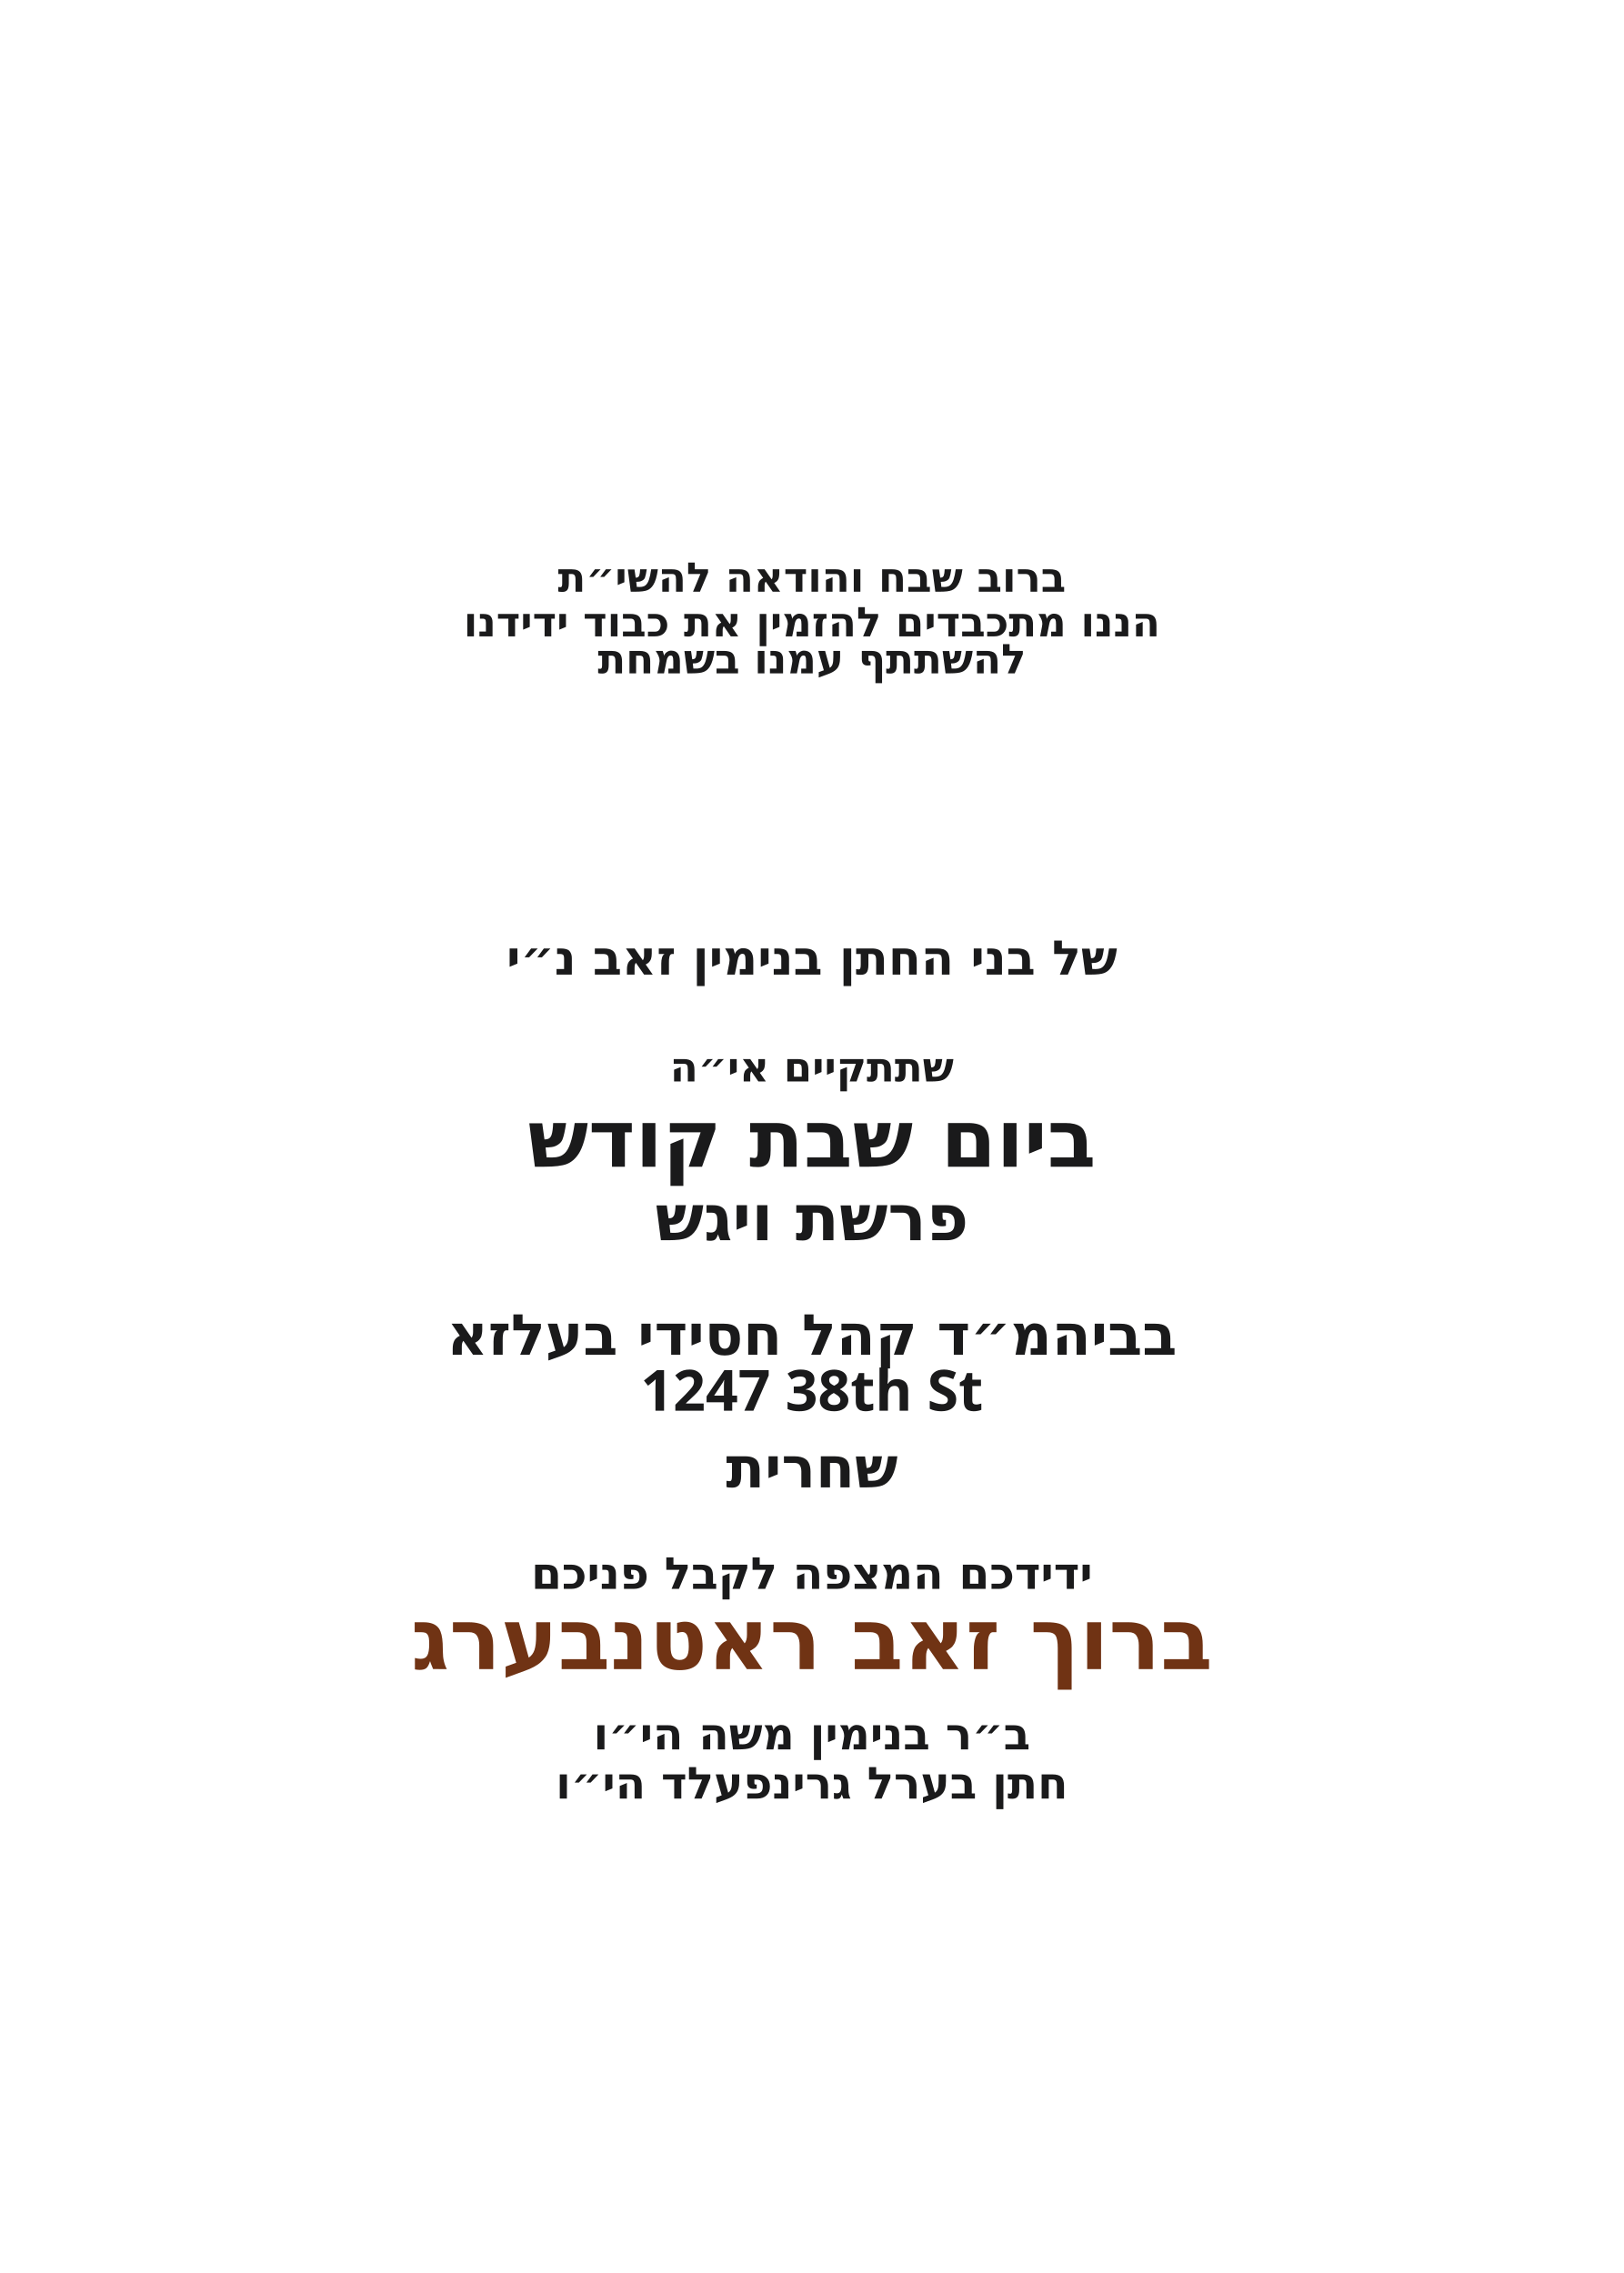
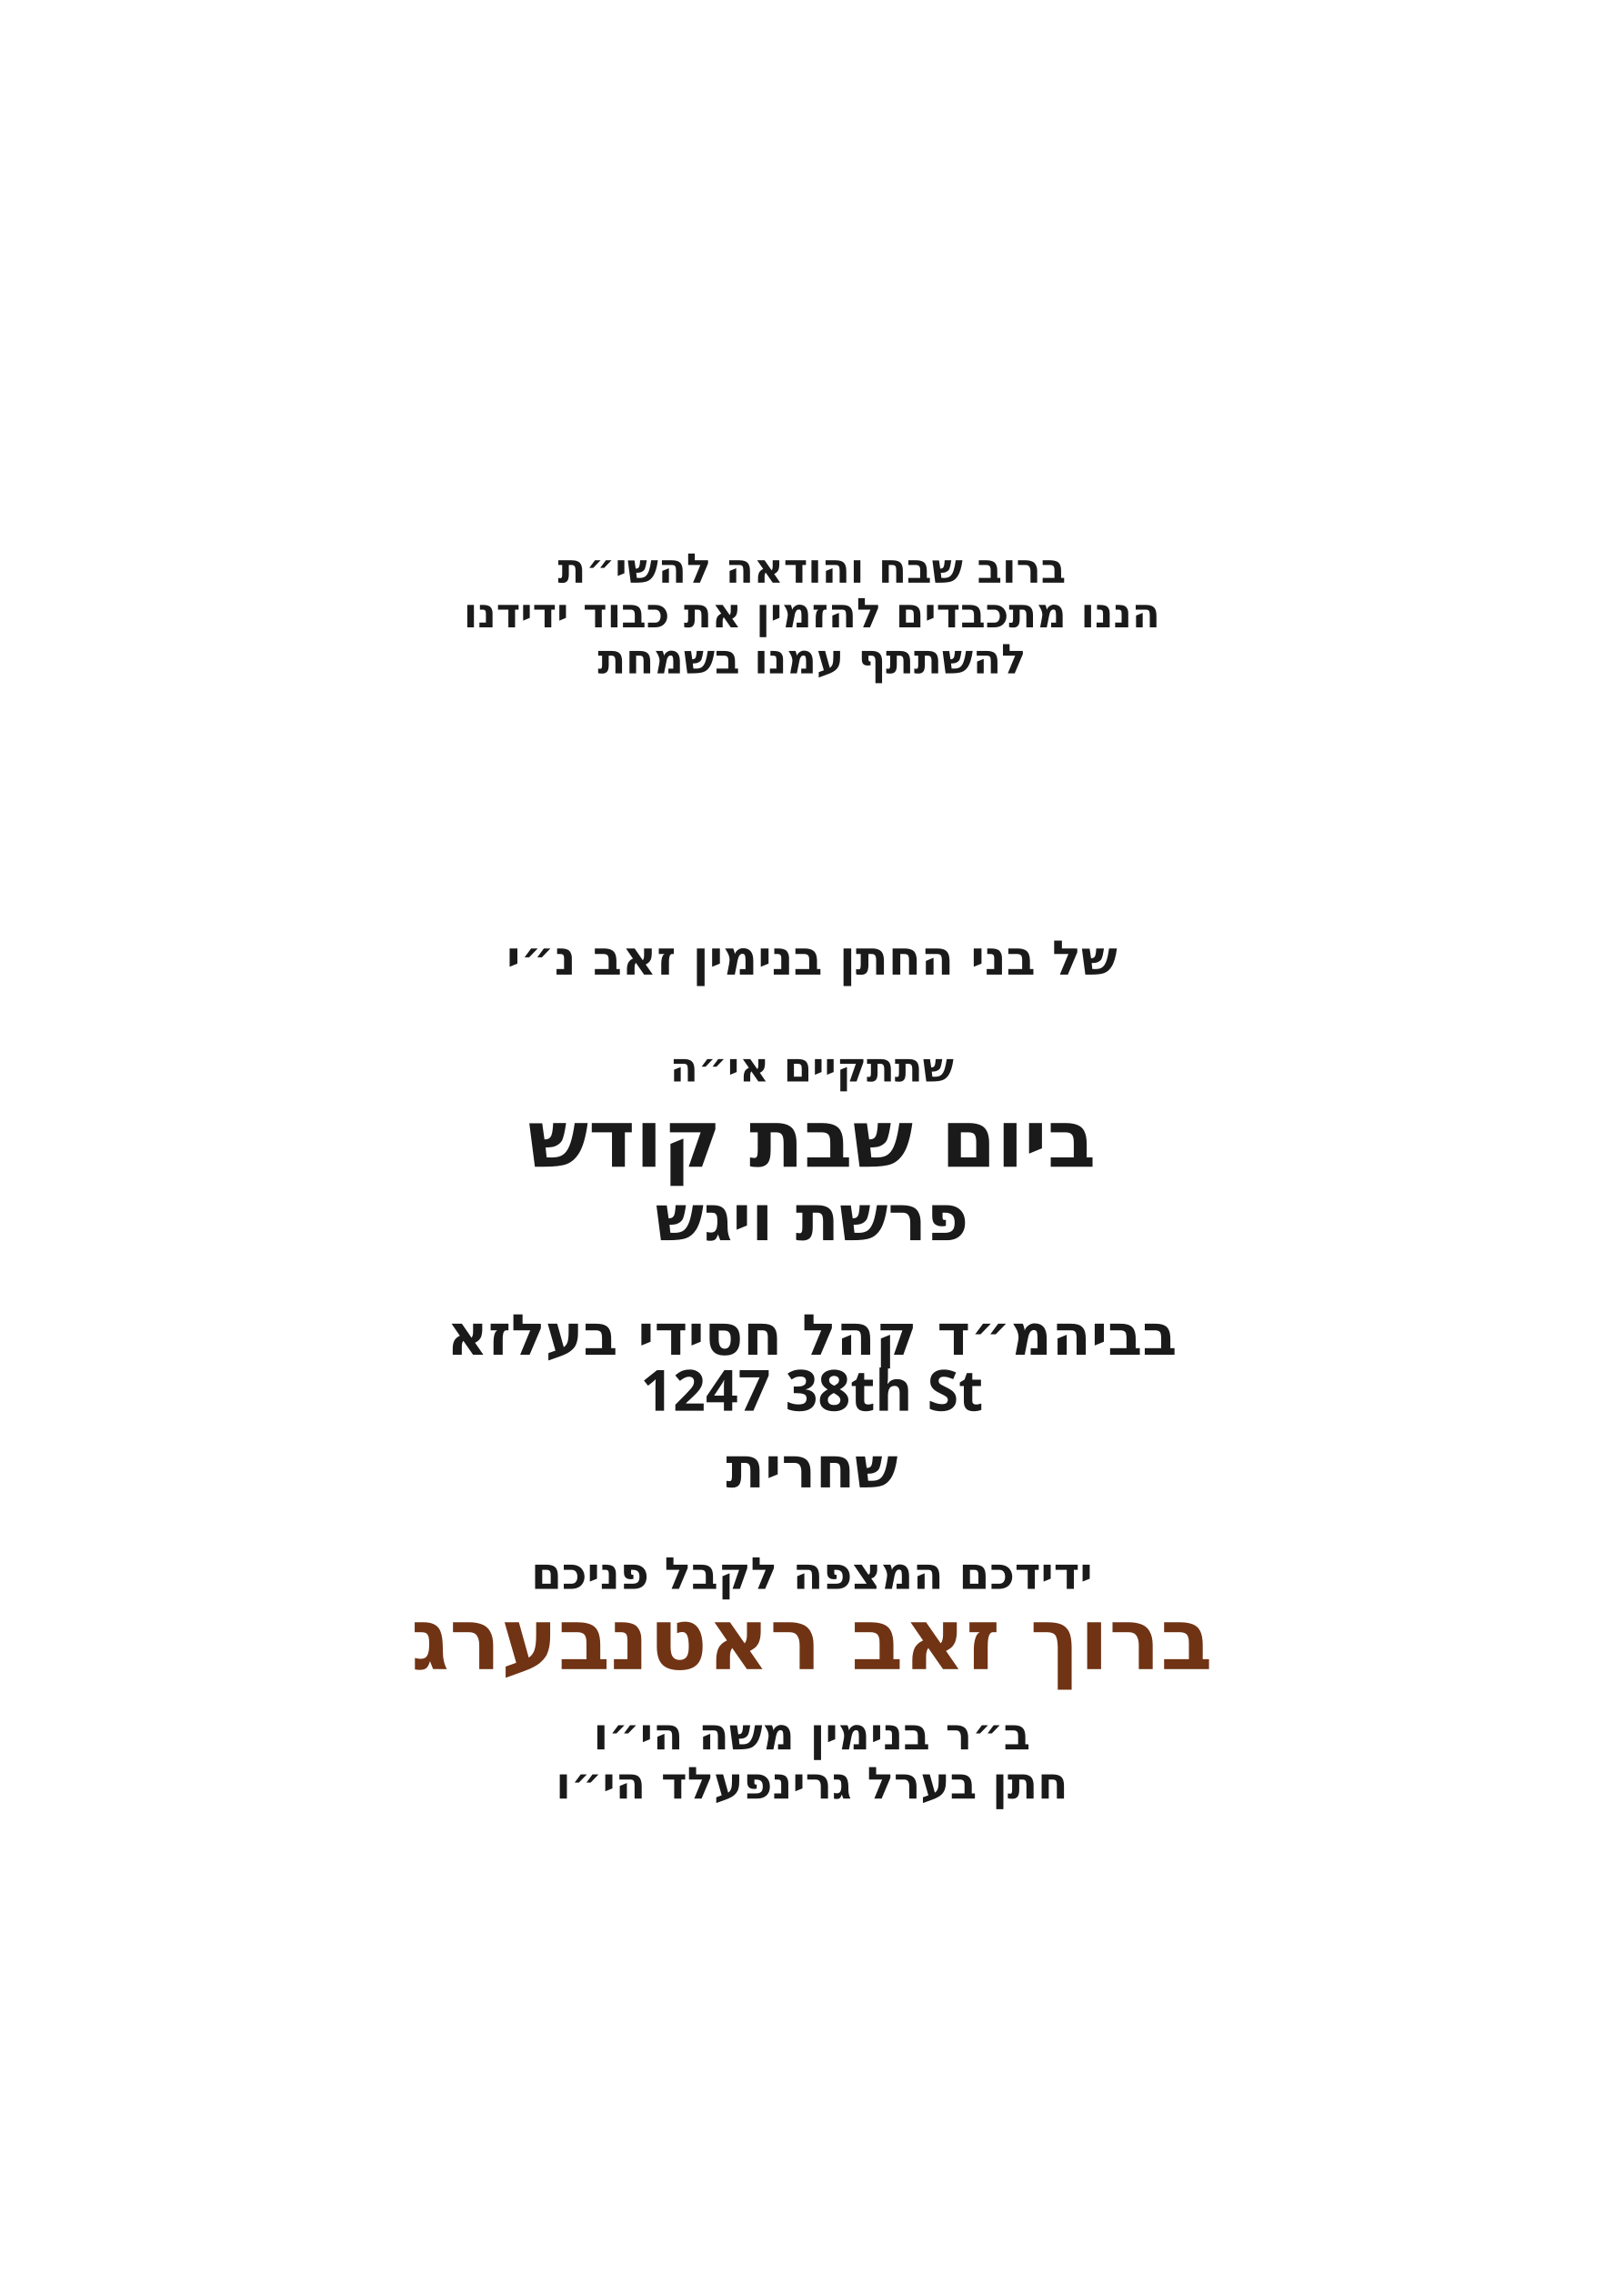
<svg xmlns="http://www.w3.org/2000/svg" id="Layer_1" data-name="Layer 1" viewBox="0 0 360 504">
  <g id="line_5">
-     <text transform="translate(180 131.2)" fill="#1a1a1b" font-family="Heebo" font-size="9.1" font-weight="700" text-anchor="middle">
+     <text transform="translate(180 129.2)" fill="#1a1a1b" font-family="Heebo" font-size="9.1" font-weight="700" text-anchor="middle">
      <tspan x="0" y="0">ברוב שבח והודאה להשי״ת</tspan>
    </text>
  </g>
  <g id="line_4">
-     <text transform="translate(180 141.1)" fill="#1a1a1b" font-family="Heebo" font-size="9.1" font-weight="700" text-anchor="middle">
+     <text transform="translate(180 139.1)" fill="#1a1a1b" font-family="Heebo" font-size="9.1" font-weight="700" text-anchor="middle">
      <tspan x="0" y="0">הננו מתכבדים להזמין את כבוד ידידנו</tspan>
    </text>
  </g>
  <g id="line_3">
    <text transform="translate(180 149.3)" fill="#1a1a1b" font-family="Heebo" font-size="9.1" font-weight="700" text-anchor="middle">
      <tspan x="0" y="0">להשתתף עמנו בשמחת</tspan>
    </text>
  </g>
  <g id="line_2">
    <text transform="translate(180 216.1)" fill="#1a1a1b" font-family="Heebo" font-size="10.6" font-weight="700" text-anchor="middle">
      <tspan x="0" y="0">של בני החתן בנימין זאב נ״י</tspan>
    </text>
  </g>
  <g id="line_1">
    <text transform="translate(180 239.8)" fill="#1a1a1b" font-family="Heebo" font-size="9.1" font-weight="700" text-anchor="middle">
      <tspan x="0" y="0">שתתקיים אי״ה</tspan>
    </text>
  </g>
  <g id="day*">
    <text transform="translate(180 258.7)" fill="#1a1a1b" font-family="Heebo" font-size="17.7" font-weight="700" text-anchor="middle">
      <tspan x="0" y="0">ביום שבת קודש</tspan>
    </text>
  </g>
  <g id="parasha*">
    <text transform="translate(180 275)" fill="#1a1a1b" font-family="Heebo" font-size="14.2" font-weight="700" text-anchor="middle">
      <tspan x="0" y="0">פרשת ויגש</tspan>
    </text>
  </g>
  <g id="location*">
    <text transform="translate(180 300.4)" fill="#1a1a1b" font-family="Heebo" font-size="12.6" font-weight="700" text-anchor="middle">
      <tspan x="0" y="0">בביהמ״ד קהל חסידי בעלזא</tspan>
    </text>
  </g>
  <g id="street*">
    <text transform="translate(180 312.8)" fill="#1a1a1b" font-family="Heebo" font-size="12.6" font-weight="700" text-anchor="middle">
      <tspan x="0" y="0">1247 38th St</tspan>
    </text>
  </g>
  <g id="greeting*">
    <text transform="translate(180 352.3)" fill="#1a1a1b" font-family="Heebo" font-size="9.8" font-weight="700" text-anchor="middle">
      <tspan x="0" y="0">ידידכם המצפה לקבל פניכם</tspan>
    </text>
  </g>
  <g id="time">
    <text transform="translate(180 329.8)" fill="#1a1a1b" font-family="Heebo" font-size="12.6" font-weight="700" text-anchor="middle">
      <tspan x="0" y="0">שחרית</tspan>
    </text>
  </g>
  <g id="host_name*">
    <text transform="translate(180 370.1)" fill="#703314" font-family="Heebo" font-size="19" font-weight="700" text-anchor="middle">
      <tspan x="0" y="0">ברוך זאב ראטנבערג</tspan>
    </text>
  </g>
  <g id="father_name_1*">
    <text transform="translate(180 387.9)" fill="#1a1a1b" font-family="Heebo" font-size="9.8" font-weight="700" text-anchor="middle">
      <tspan x="0" y="0">ב״ר בנימין משה הי״ו</tspan>
    </text>
  </g>
  <g id="father_name_2*">
    <text transform="translate(180 398.8)" fill="#1a1a1b" font-family="Heebo" font-size="9.8" font-weight="700" text-anchor="middle">
      <tspan x="0" y="0">חתן בערל גרינפעלד הי״ו</tspan>
    </text>
  </g>
</svg>
